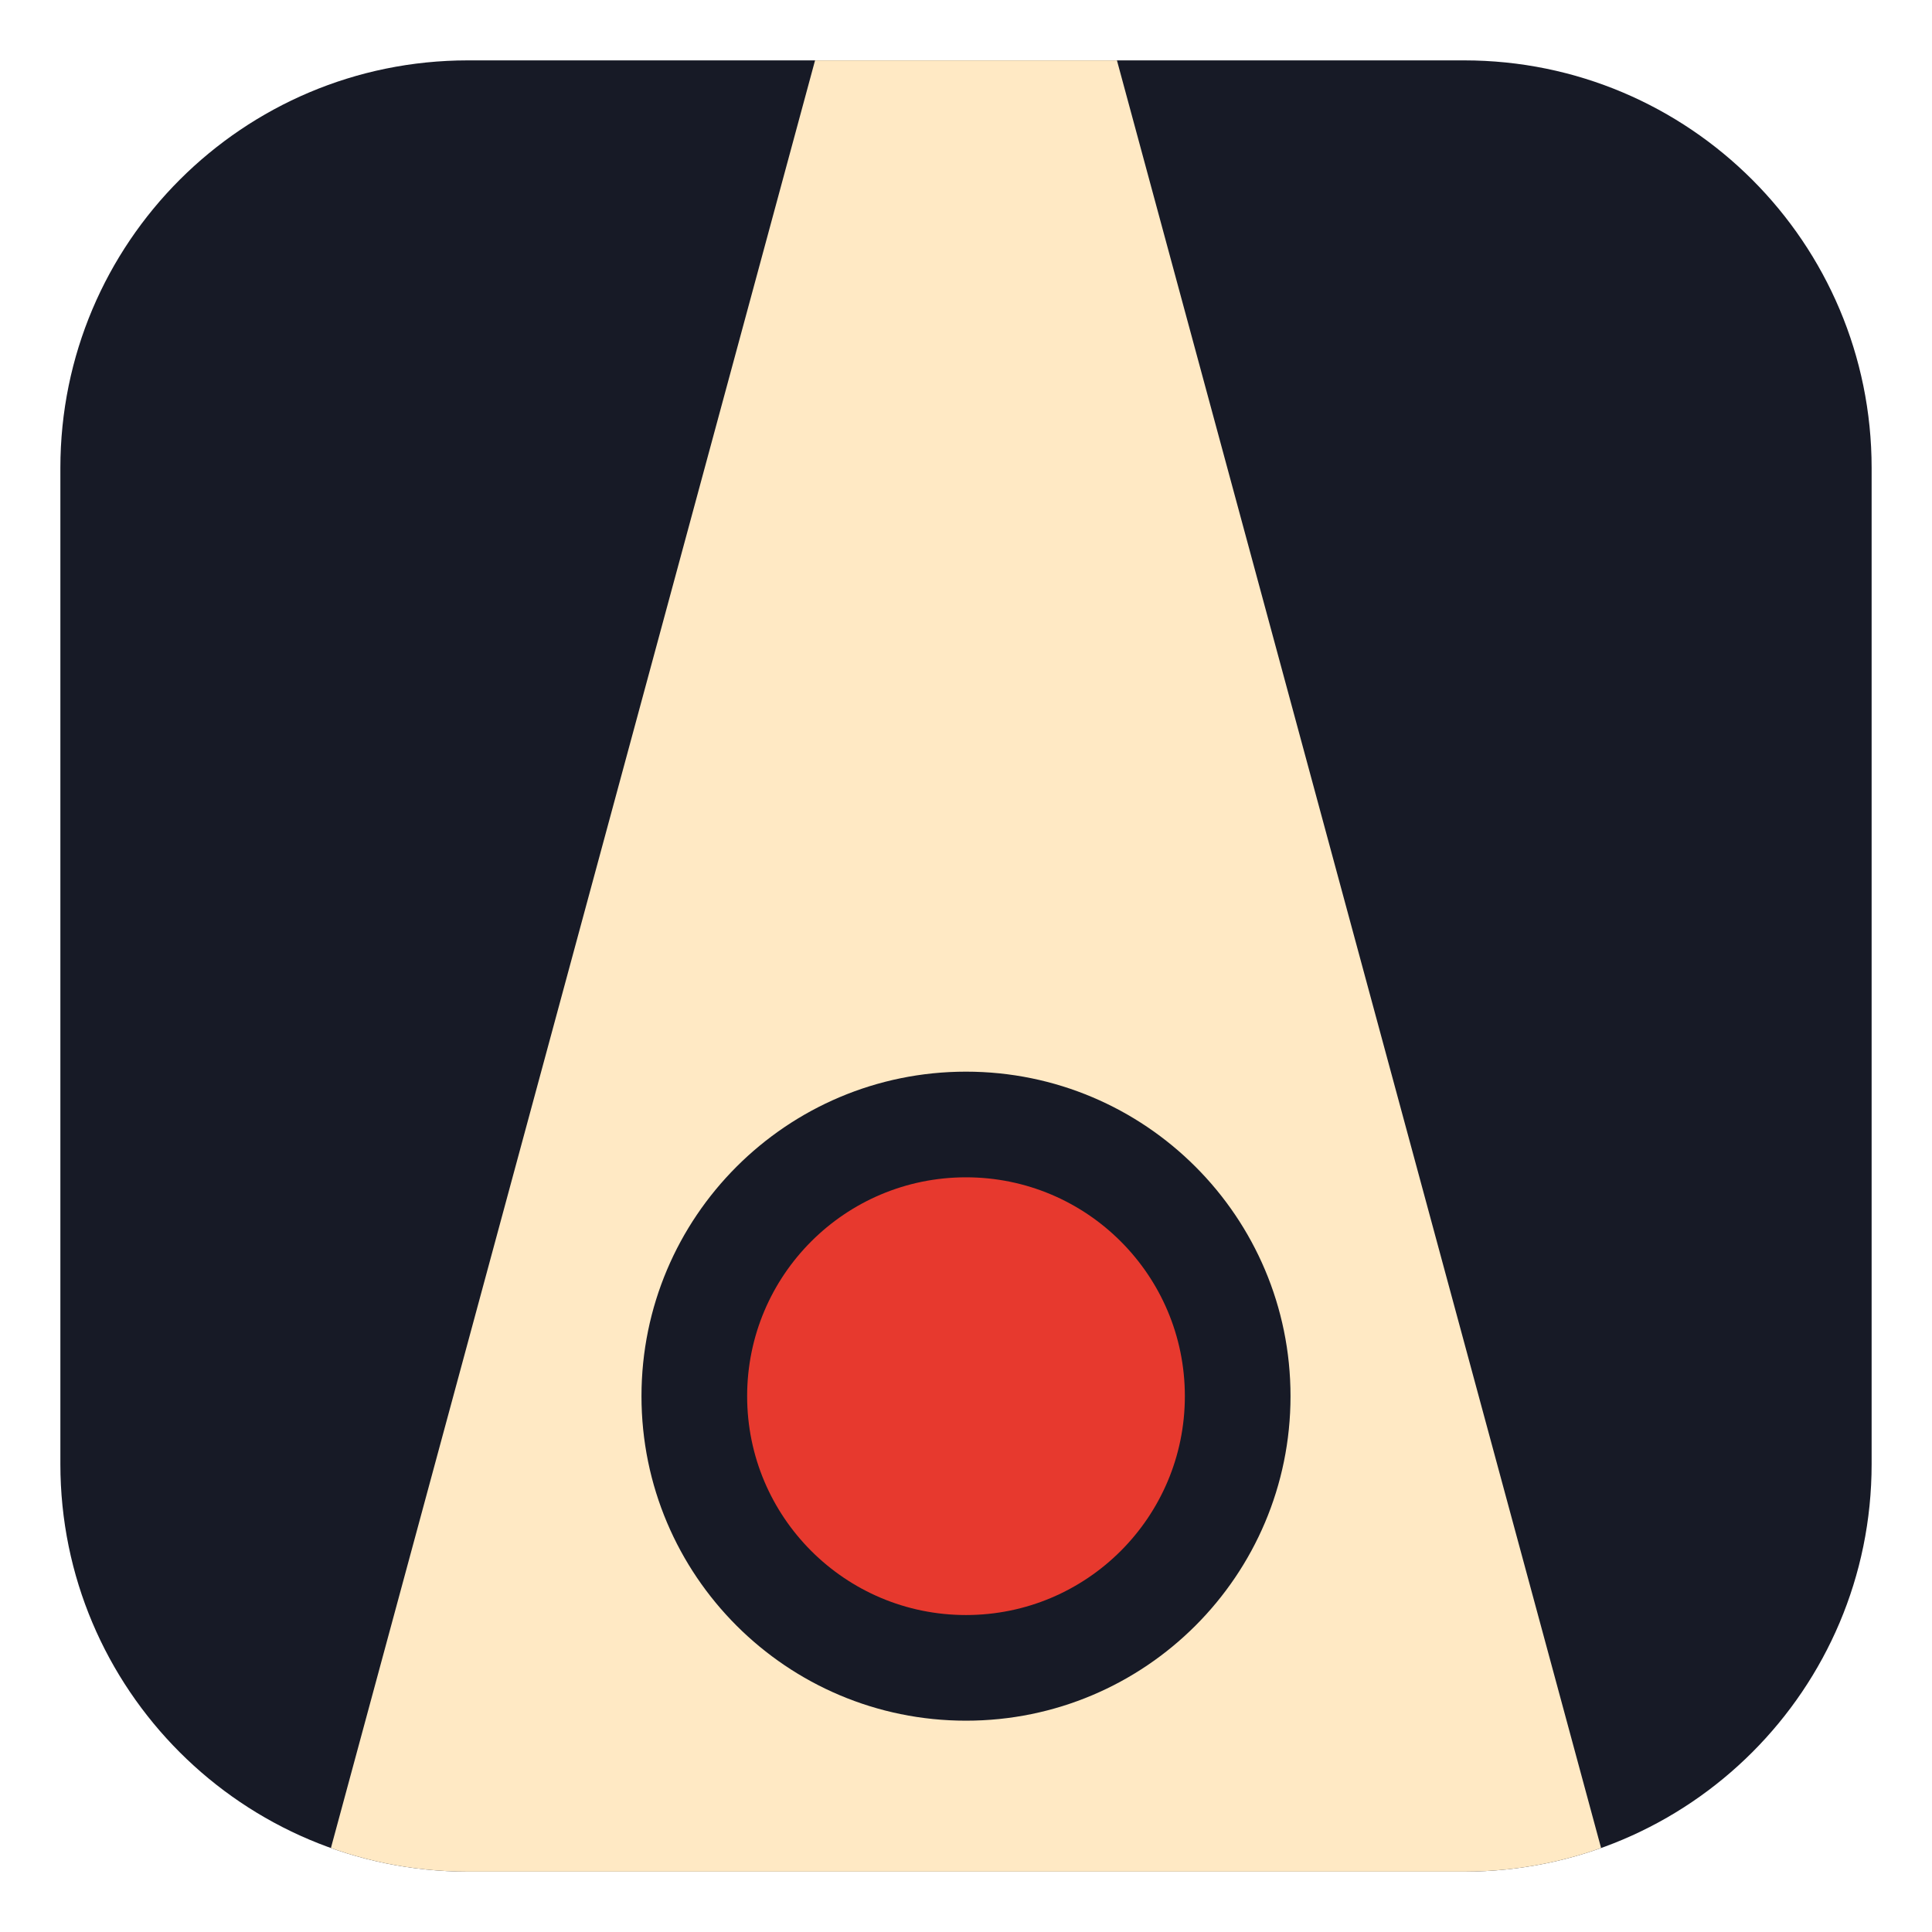
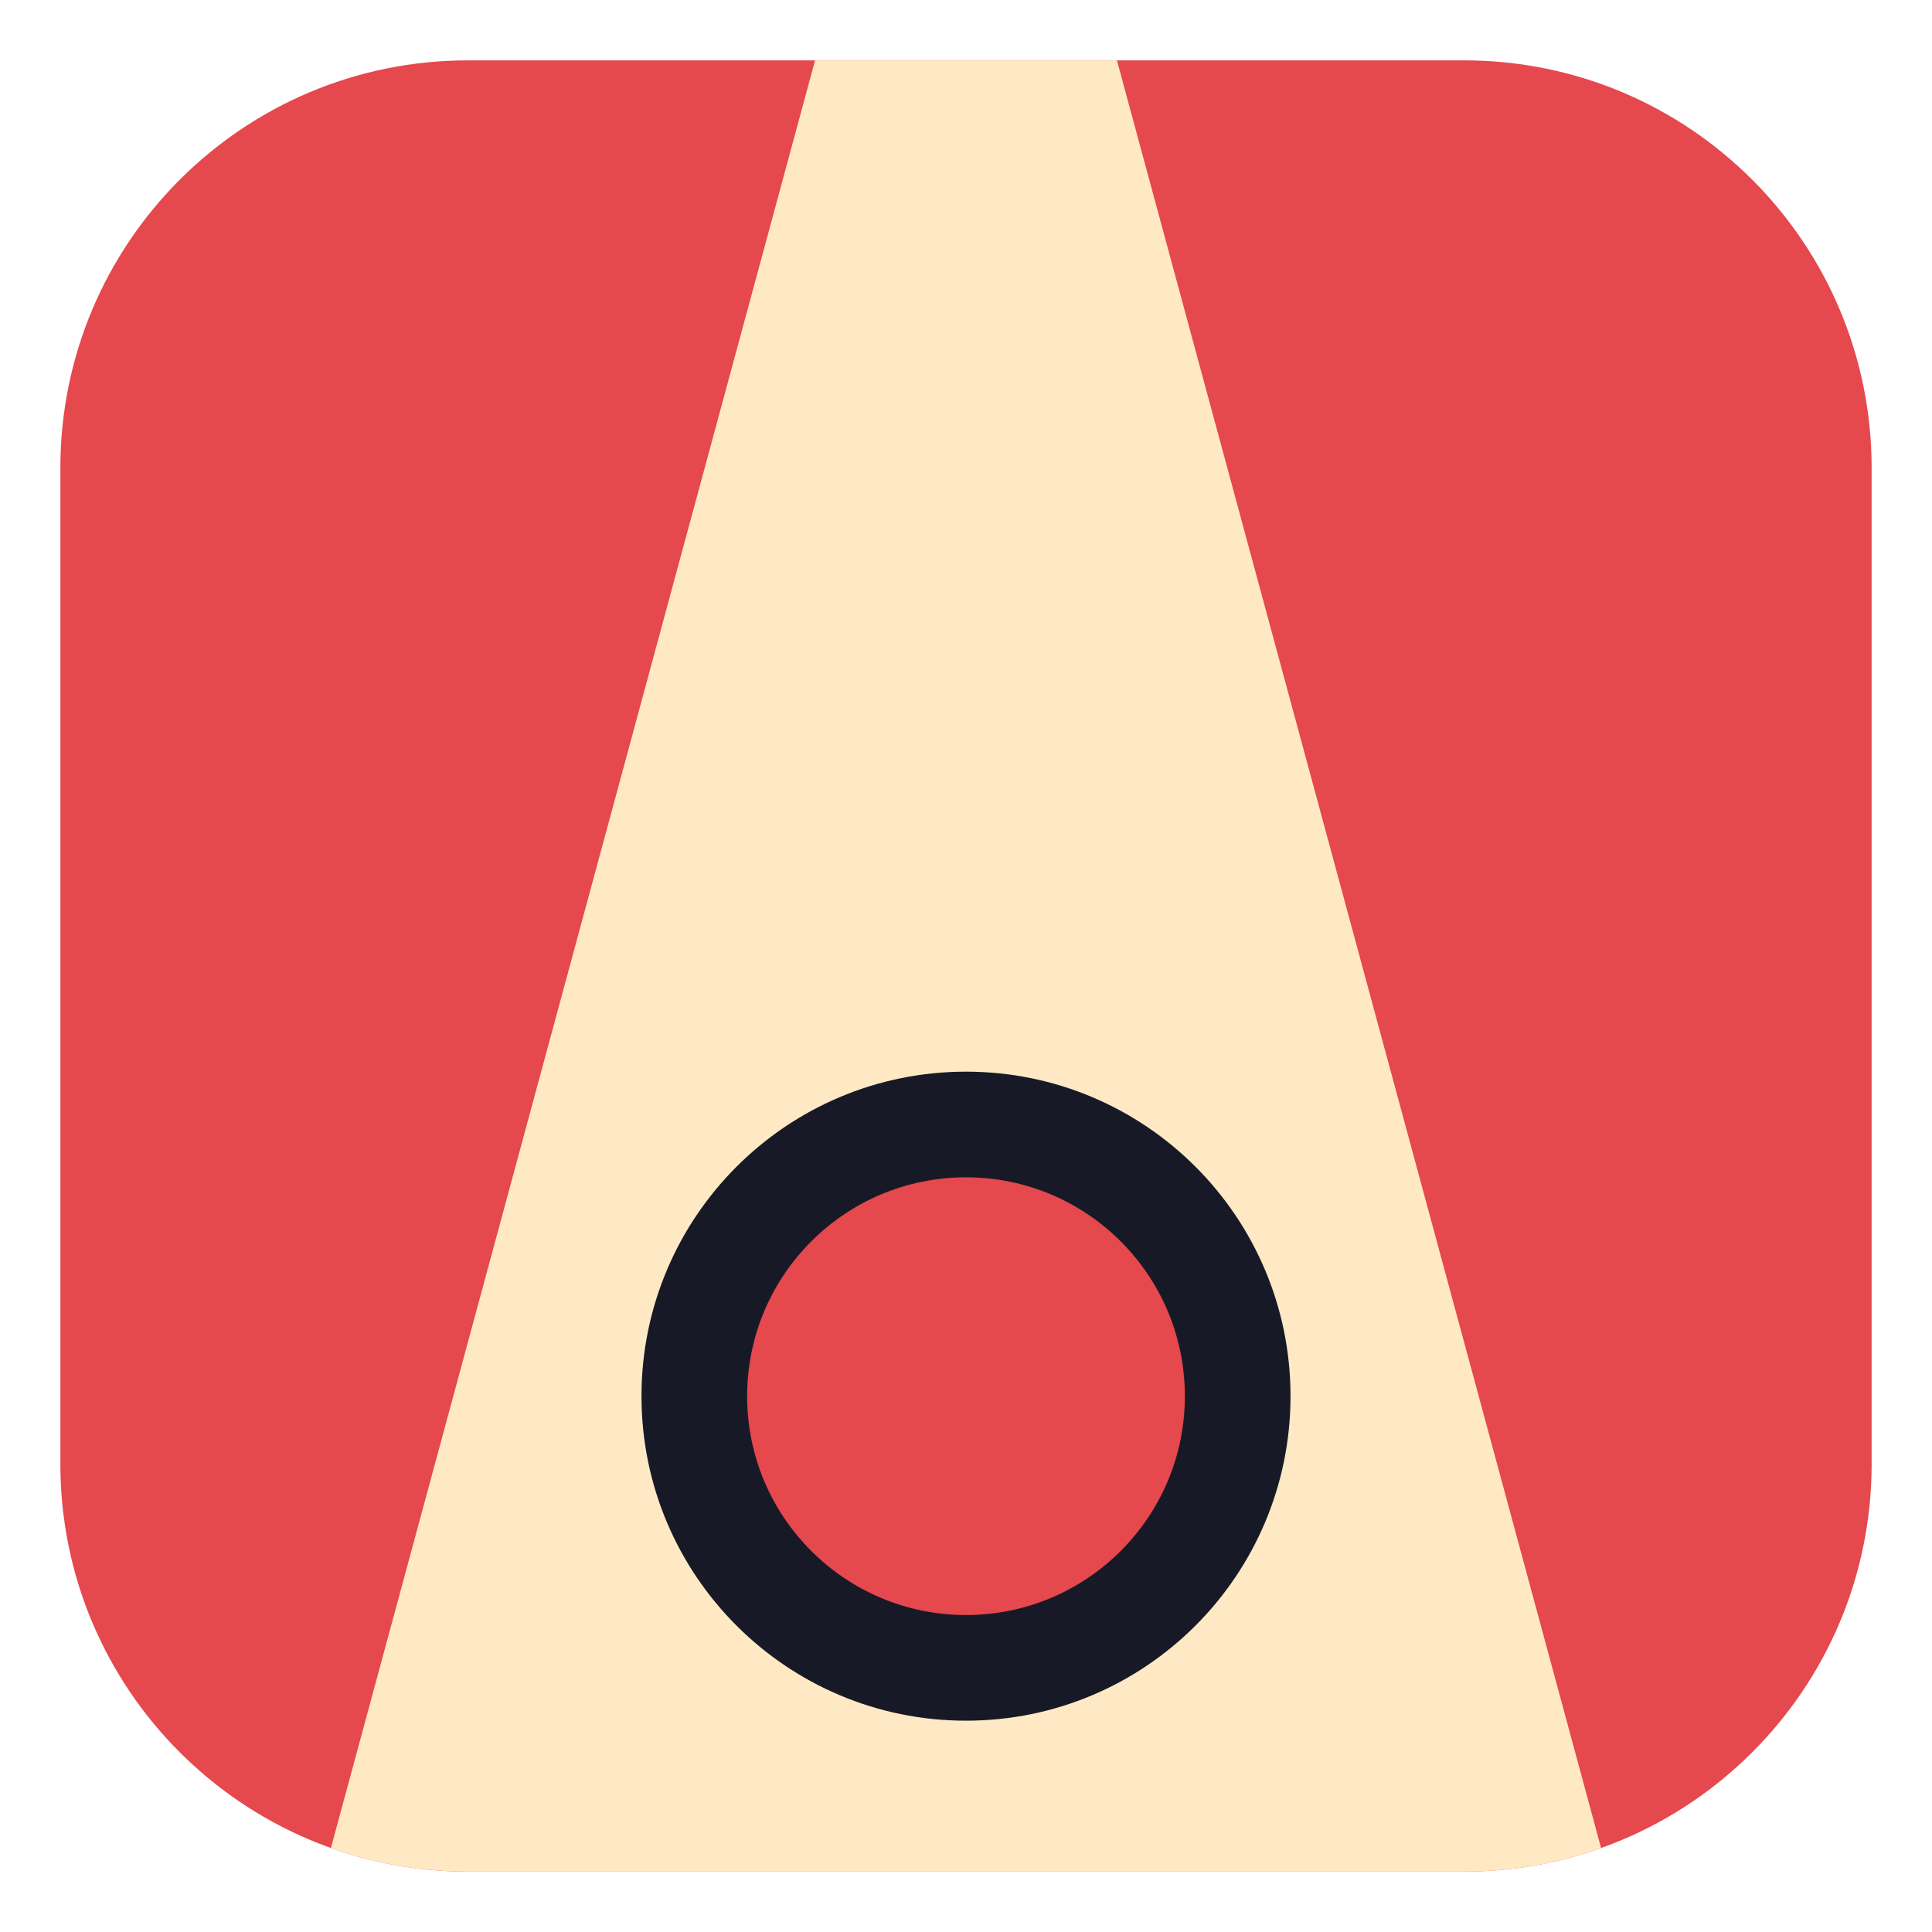
<svg xmlns="http://www.w3.org/2000/svg" viewBox="0 0 512 512" width="512" height="512">
  <defs>
    <clipPath id="sq2">
      <rect x="16" y="16" width="480" height="480" rx="108" />
    </clipPath>
  </defs>
  <g clip-path="url(#sq2)">
-     <rect x="16" y="16" width="480" height="480" fill="#171a26" />
+     <rect x="16" y="16" width="480" height="480" fill="#e5484d" />
    <path d="M216 16 L296 16 L426 496 L86 496 Z" fill="#ffe9c4" />
    <circle cx="256" cy="370" r="86" fill="#171a26" />
-     <circle cx="256" cy="370" r="58" fill="#e7392e" />
+     <circle cx="256" cy="370" r="58" fill="#e5484d" />
  </g>
</svg>
